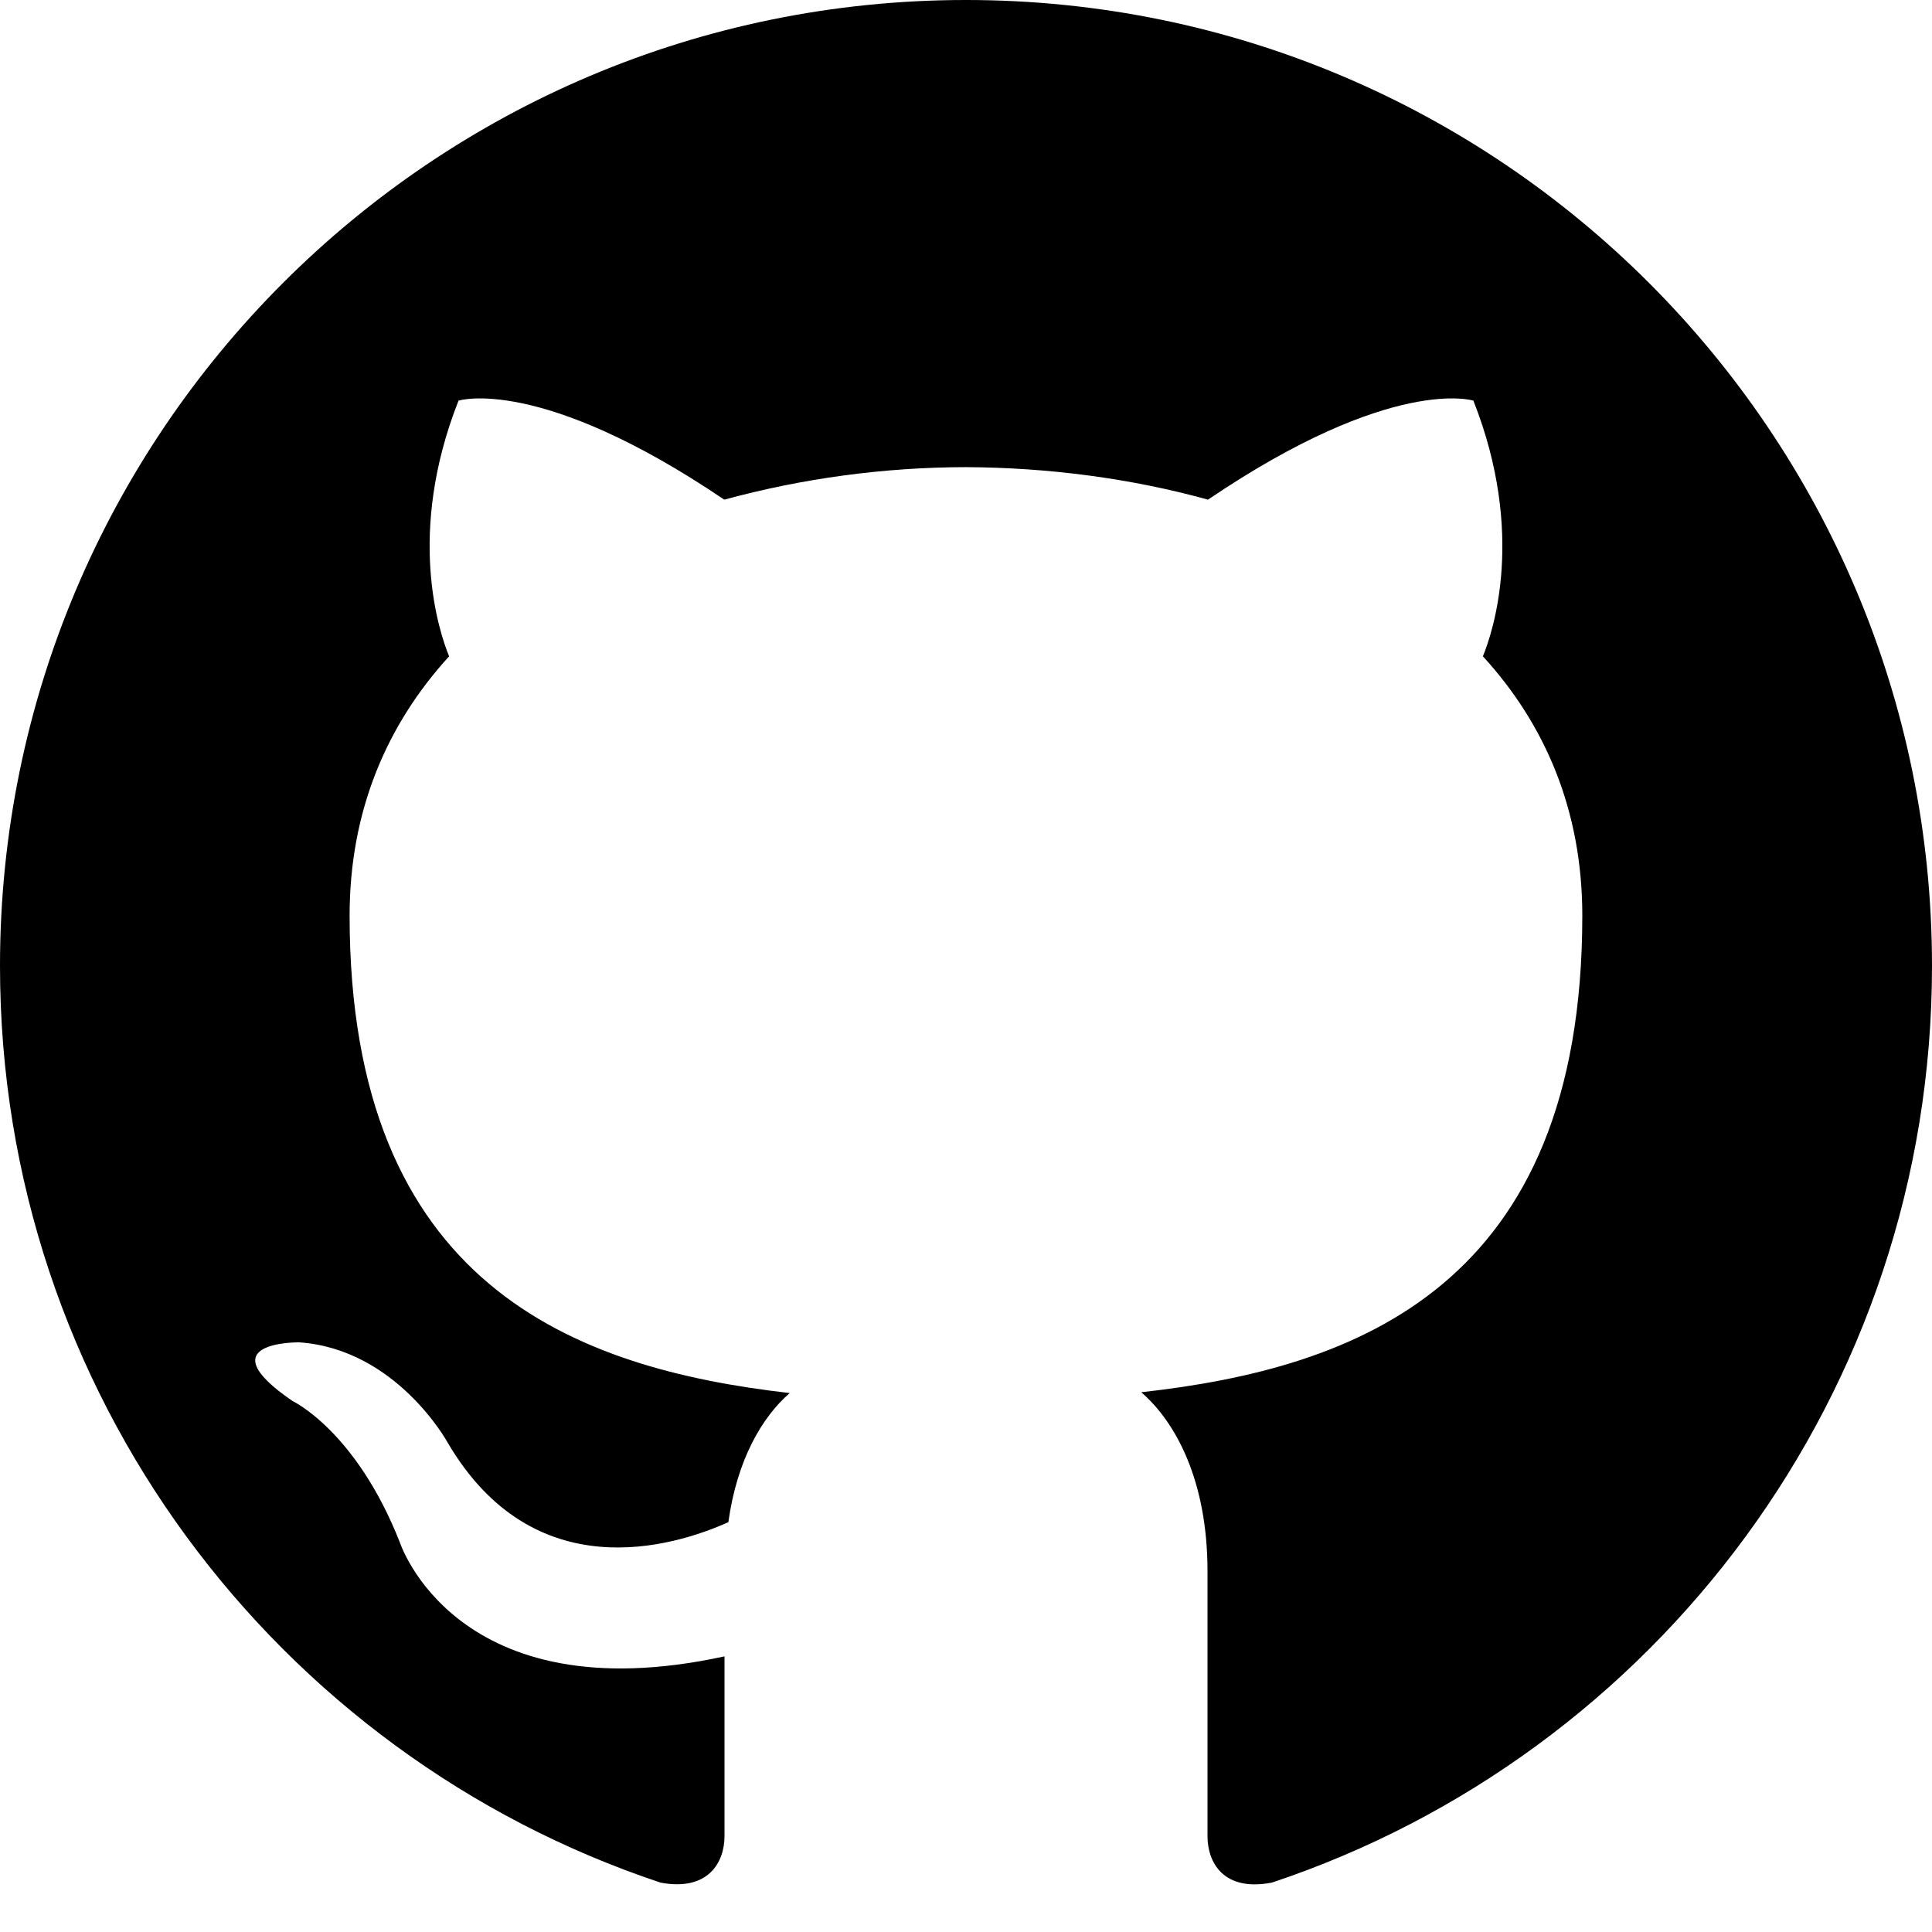
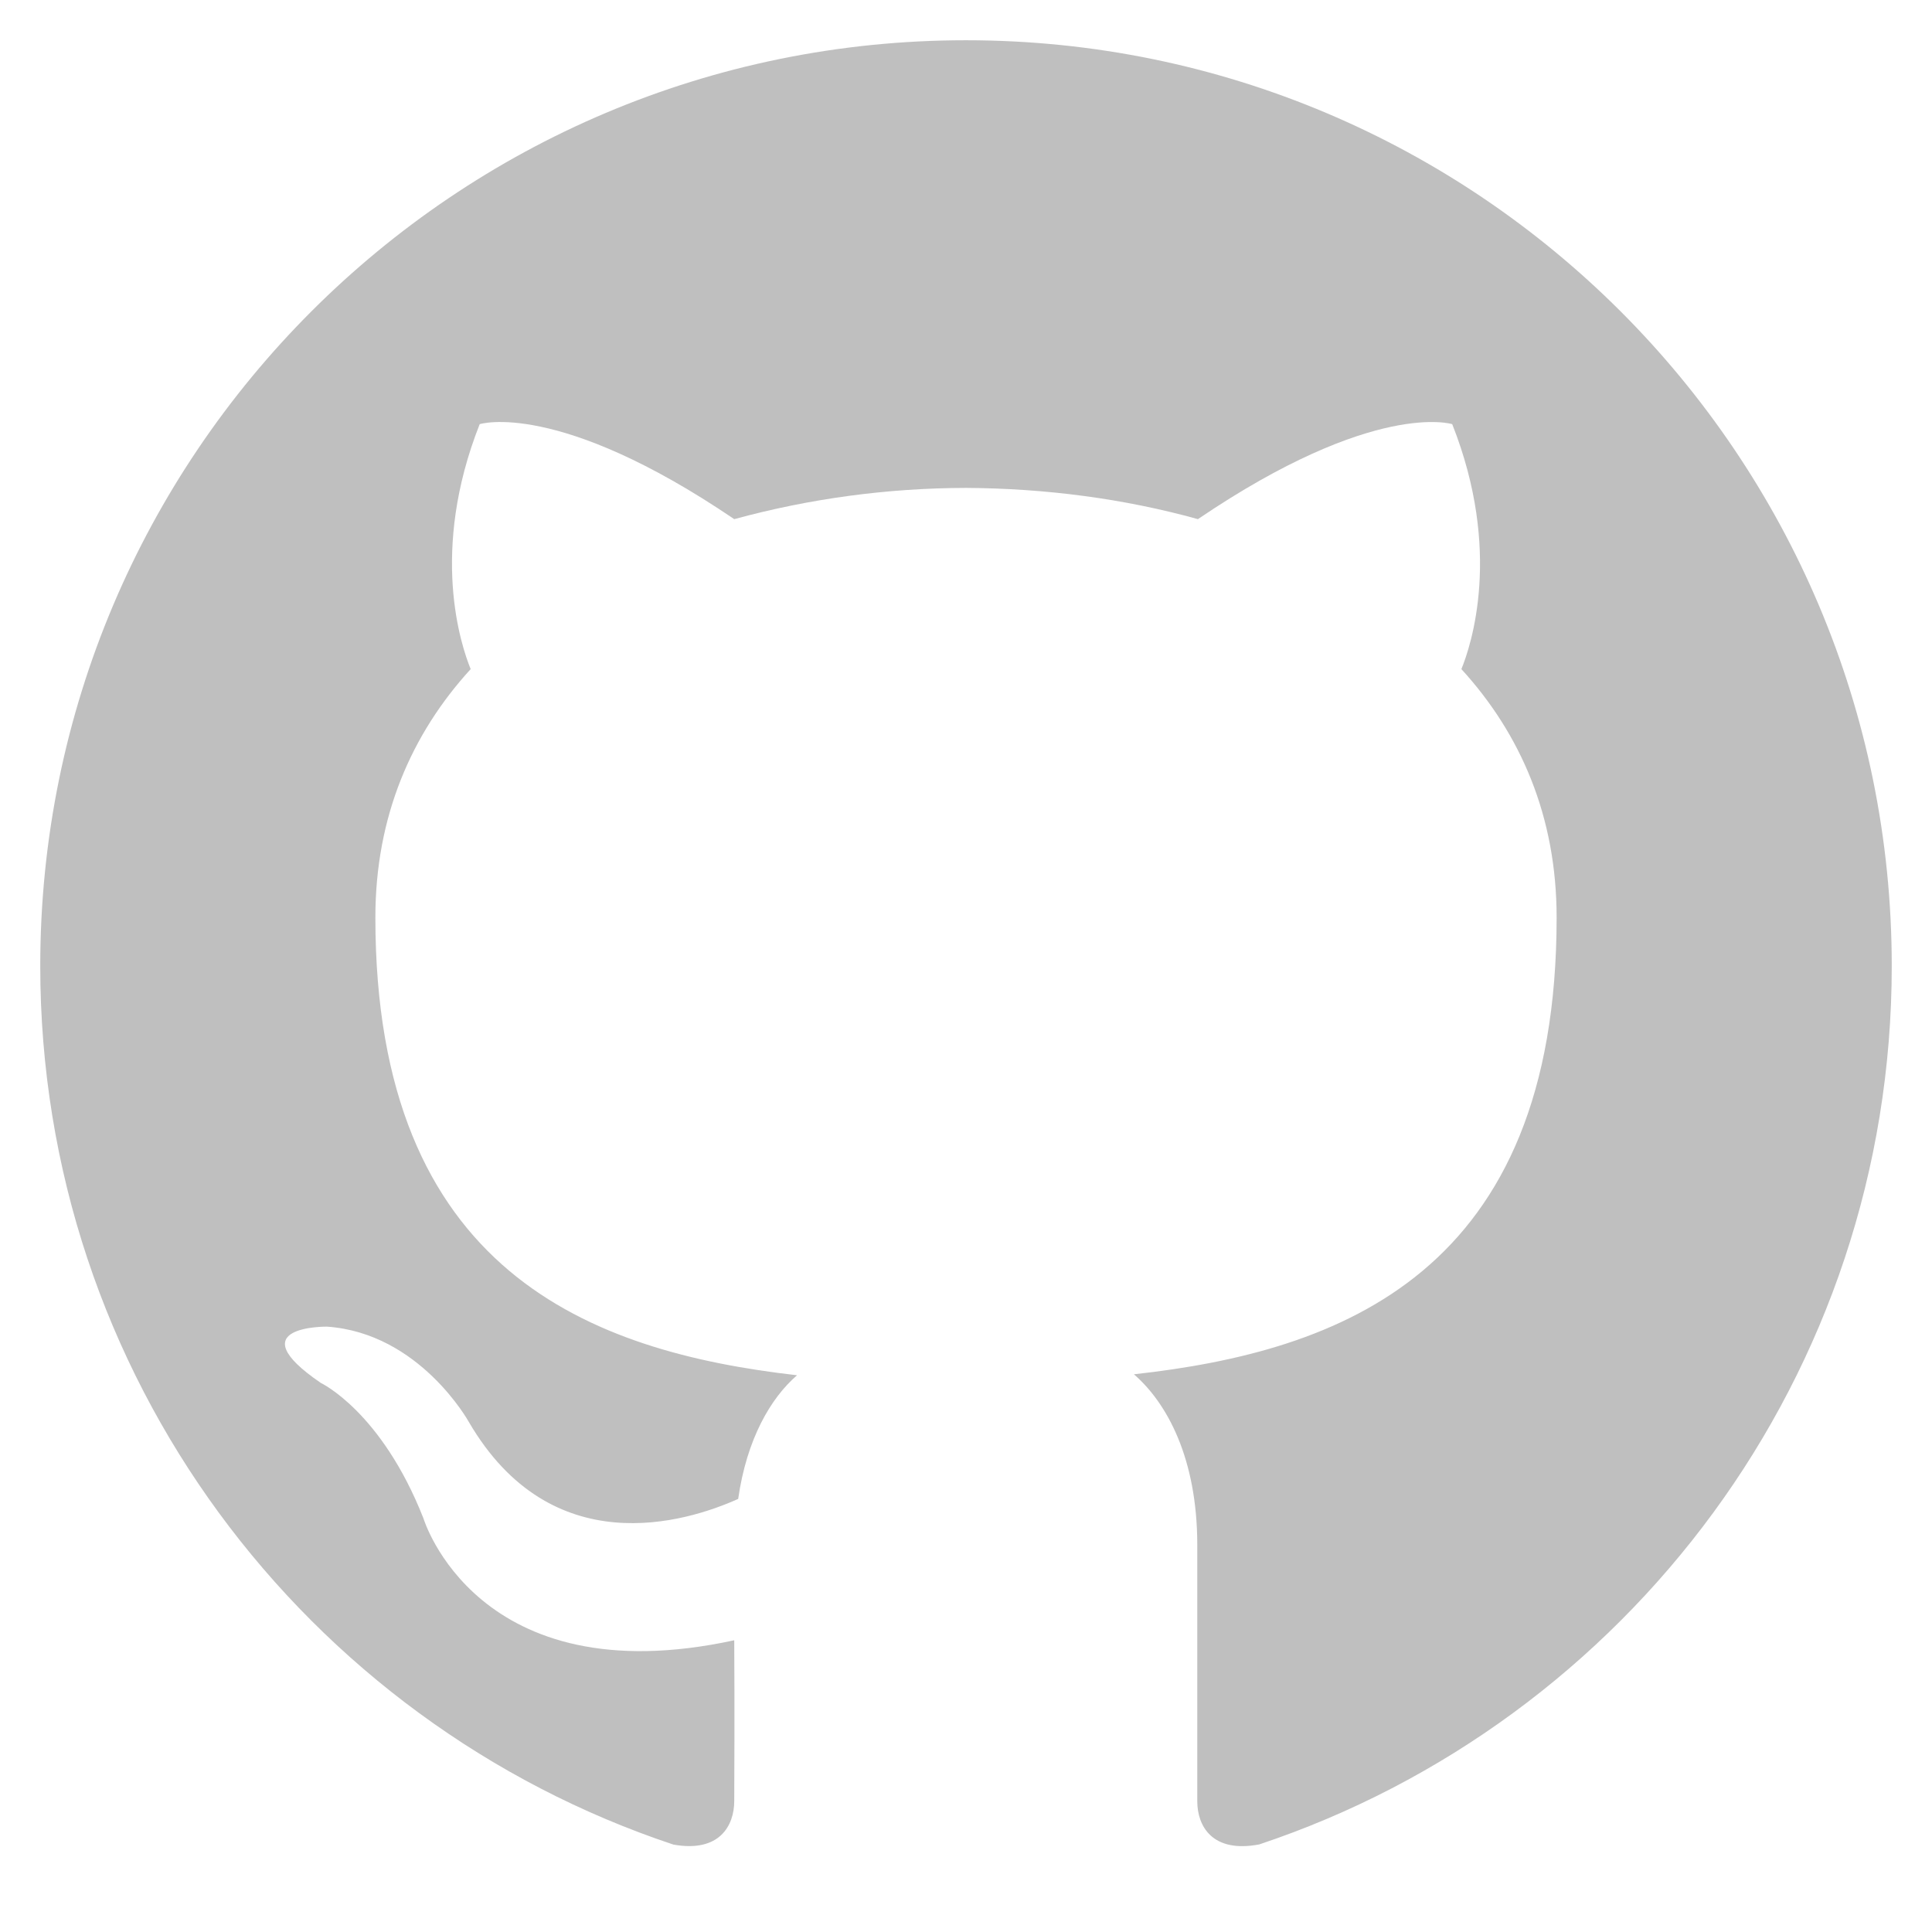
- <svg xmlns="http://www.w3.org/2000/svg" width="24" height="24" viewBox="0 0 24 24">
-   <path d="M12 0C5.374 0 0 5.373 0 12c0 5.302 3.438 9.8 8.207 11.387.599.111.793-.261.793-.577v-2.234c-3.338.726-4.033-1.416-4.033-1.416-.546-1.387-1.333-1.756-1.333-1.756-1.089-.745.083-.729.083-.729 1.205.084 1.839 1.237 1.839 1.237 1.07 1.834 2.807 1.304 3.492.997.107-.775.418-1.305.762-1.604-2.665-.305-5.467-1.334-5.467-5.931 0-1.311.469-2.381 1.236-3.221-.124-.303-.535-1.524.117-3.176 0 0 1.008-.322 3.301 1.23A11.509 11.509 0 0112 5.803c1.02.005 2.047.138 3.006.404 2.291-1.552 3.297-1.23 3.297-1.23.653 1.653.242 2.874.118 3.176.77.84 1.235 1.911 1.235 3.221 0 4.609-2.807 5.624-5.479 5.921.43.372.823 1.102.823 2.222v3.293c0 .319.192.694.801.576C20.566 21.797 24 17.3 24 12c0-6.627-5.373-12-12-12z" />
+ <svg xmlns="http://www.w3.org/2000/svg" t="1742777319069" class="icon" viewBox="0 0 1024 1024" version="1.1" p-id="10669" width="48" height="48">
+   <path d="M511.957 21.333C241.024 21.333 21.333 240.981 21.333 512c0 216.832 140.544 400.725 335.573 465.664 24.491 4.395 32.256-10.069 32.256-23.083 0-11.691 0.256-44.245 0-85.205-136.448 29.611-164.736-64.64-164.736-64.64-22.315-56.704-54.4-71.765-54.4-71.765-44.587-30.464 3.285-29.824 3.285-29.824 49.195 3.413 75.179 50.517 75.179 50.517 43.776 75.008 114.816 53.333 142.763 40.789 4.523-31.659 17.152-53.376 31.189-65.536-108.971-12.459-223.488-54.485-223.488-242.603 0-53.547 19.115-97.323 50.517-131.669-5.035-12.331-21.931-62.293 4.779-129.835 0 0 41.259-13.184 134.912 50.347a469.803 469.803 0 0 1 122.88-16.555c41.643 0.213 83.627 5.632 122.88 16.555 93.653-63.488 134.784-50.347 134.784-50.347 26.752 67.541 9.899 117.504 4.864 129.835 31.403 34.347 50.475 78.123 50.475 131.669 0 188.587-114.731 230.016-224.043 242.091 17.579 15.232 33.579 44.672 33.579 90.453v135.851c0 13.141 7.936 27.605 32.853 22.869C862.251 912.597 1002.667 728.747 1002.667 512 1002.667 240.981 783.019 21.333 511.957 21.333z" p-id="10670" fill="#bfbfbf" />
</svg>
